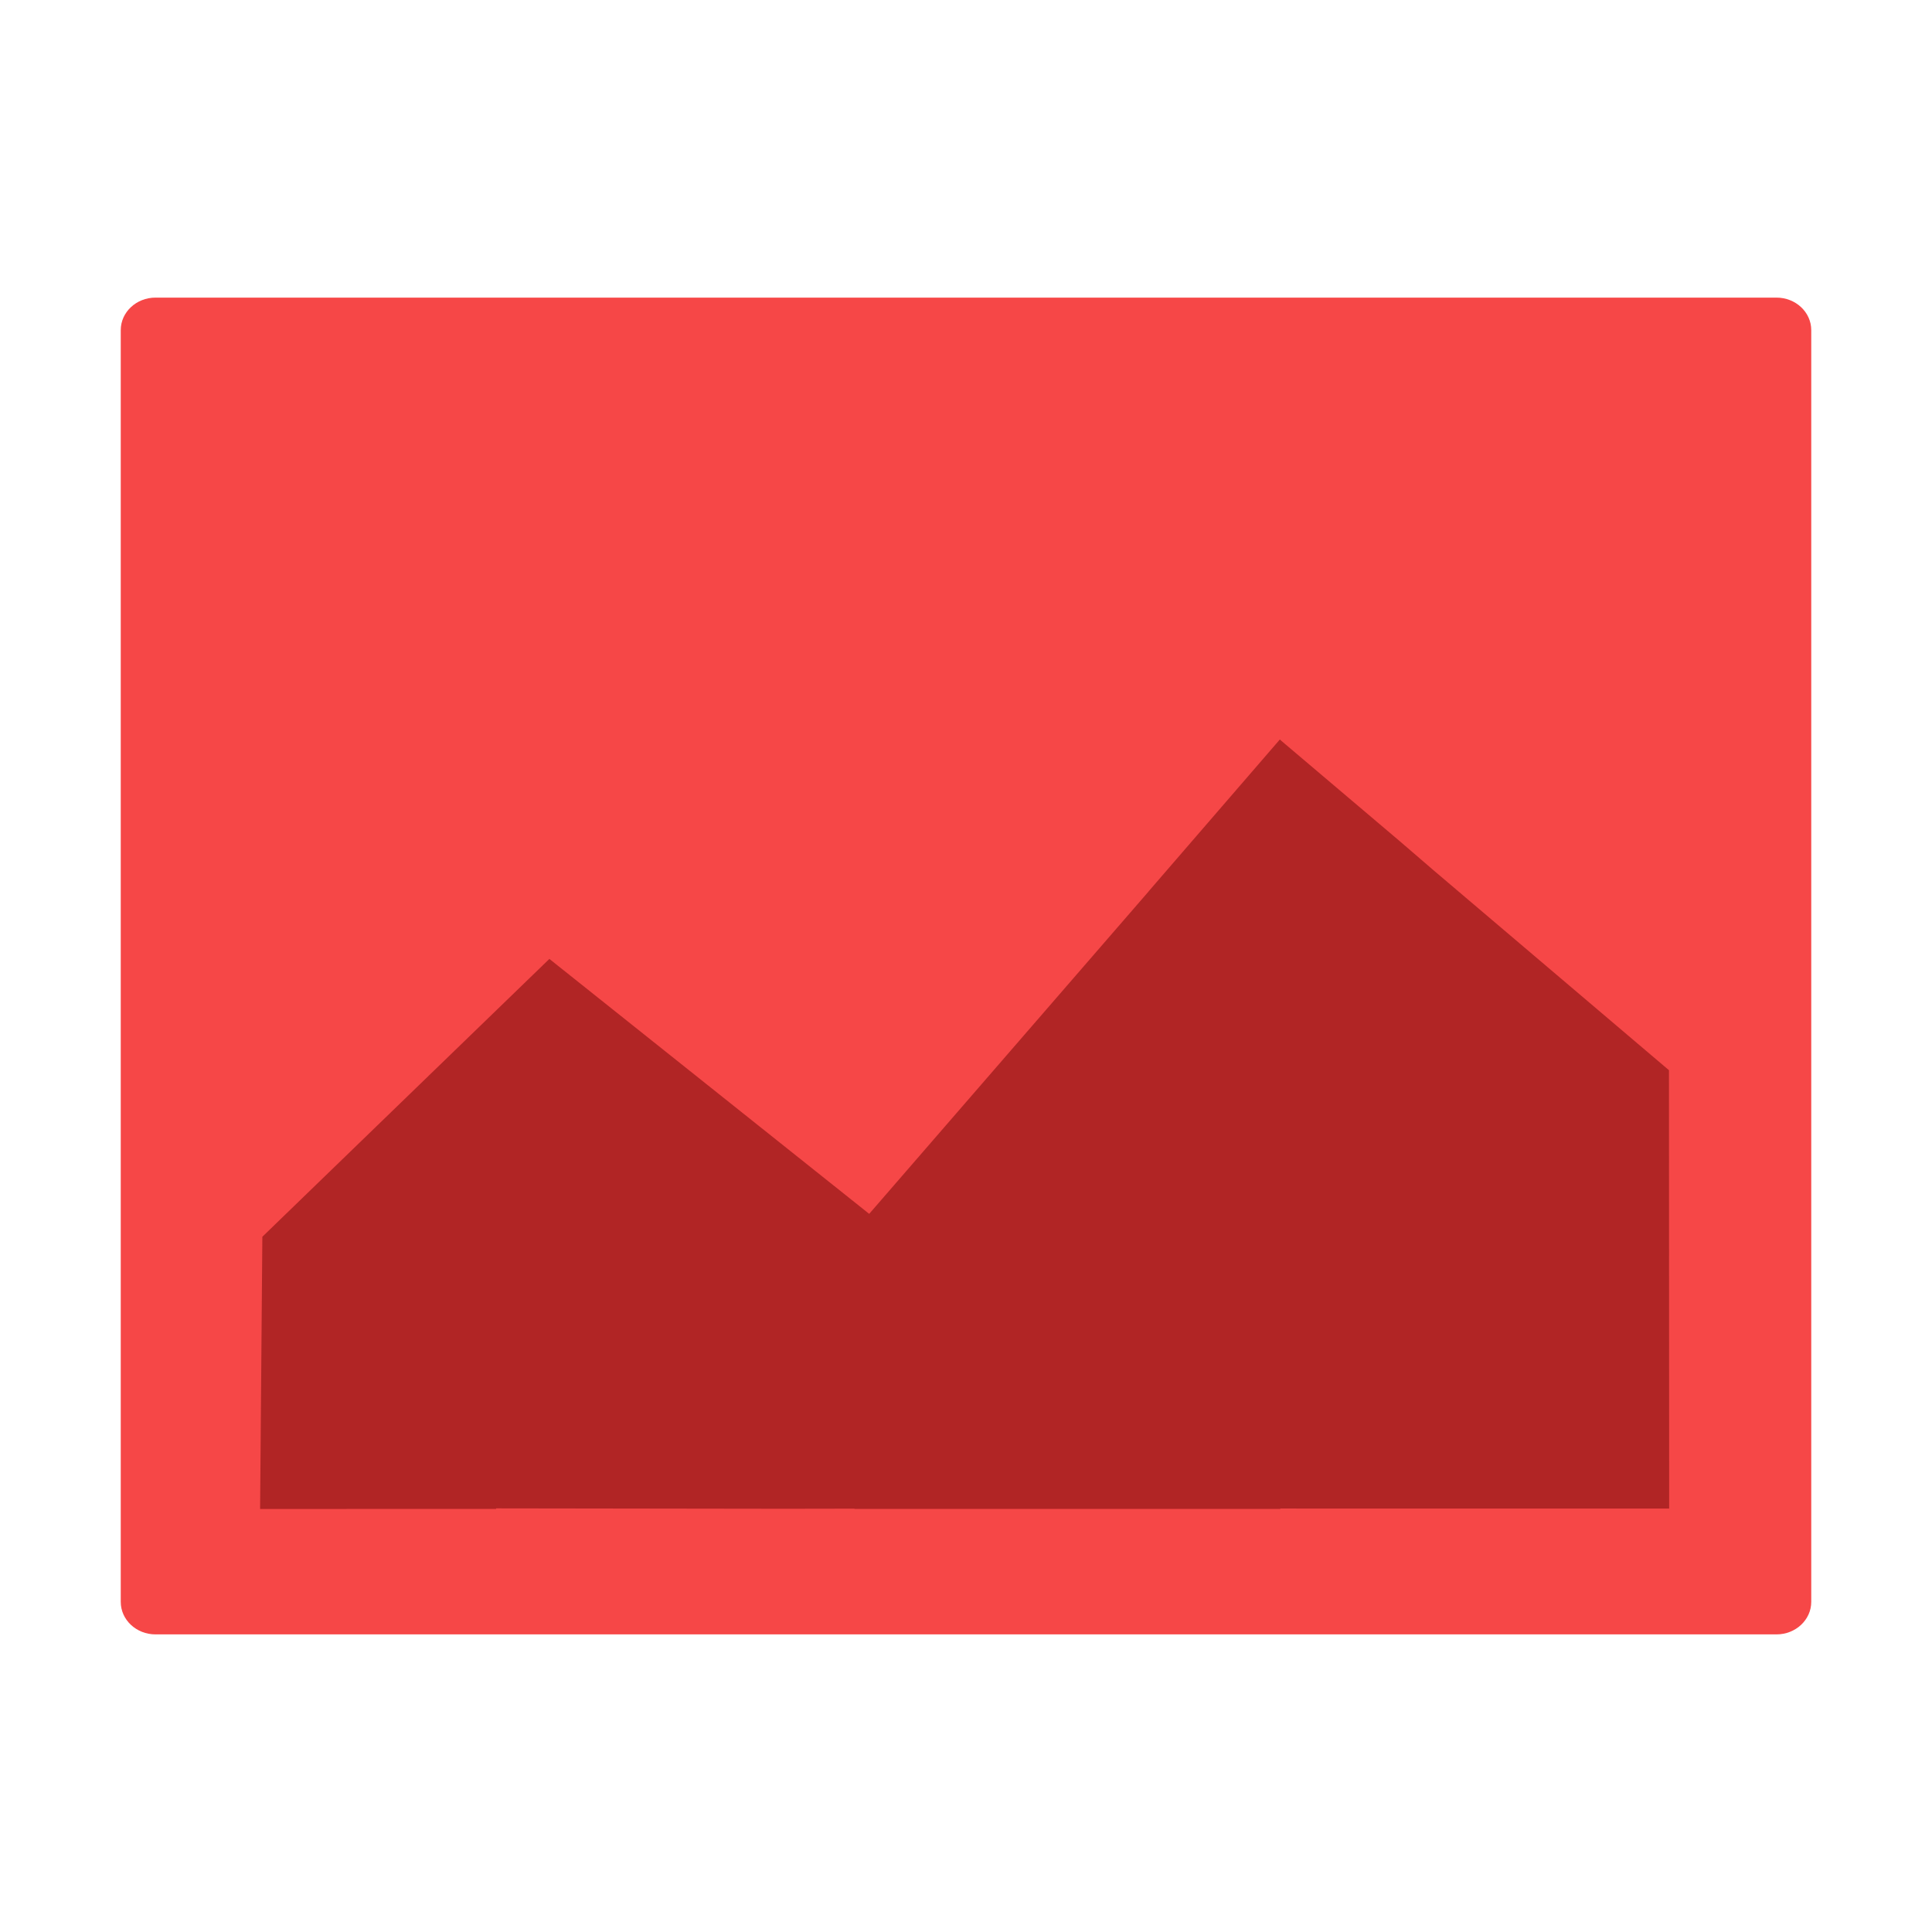
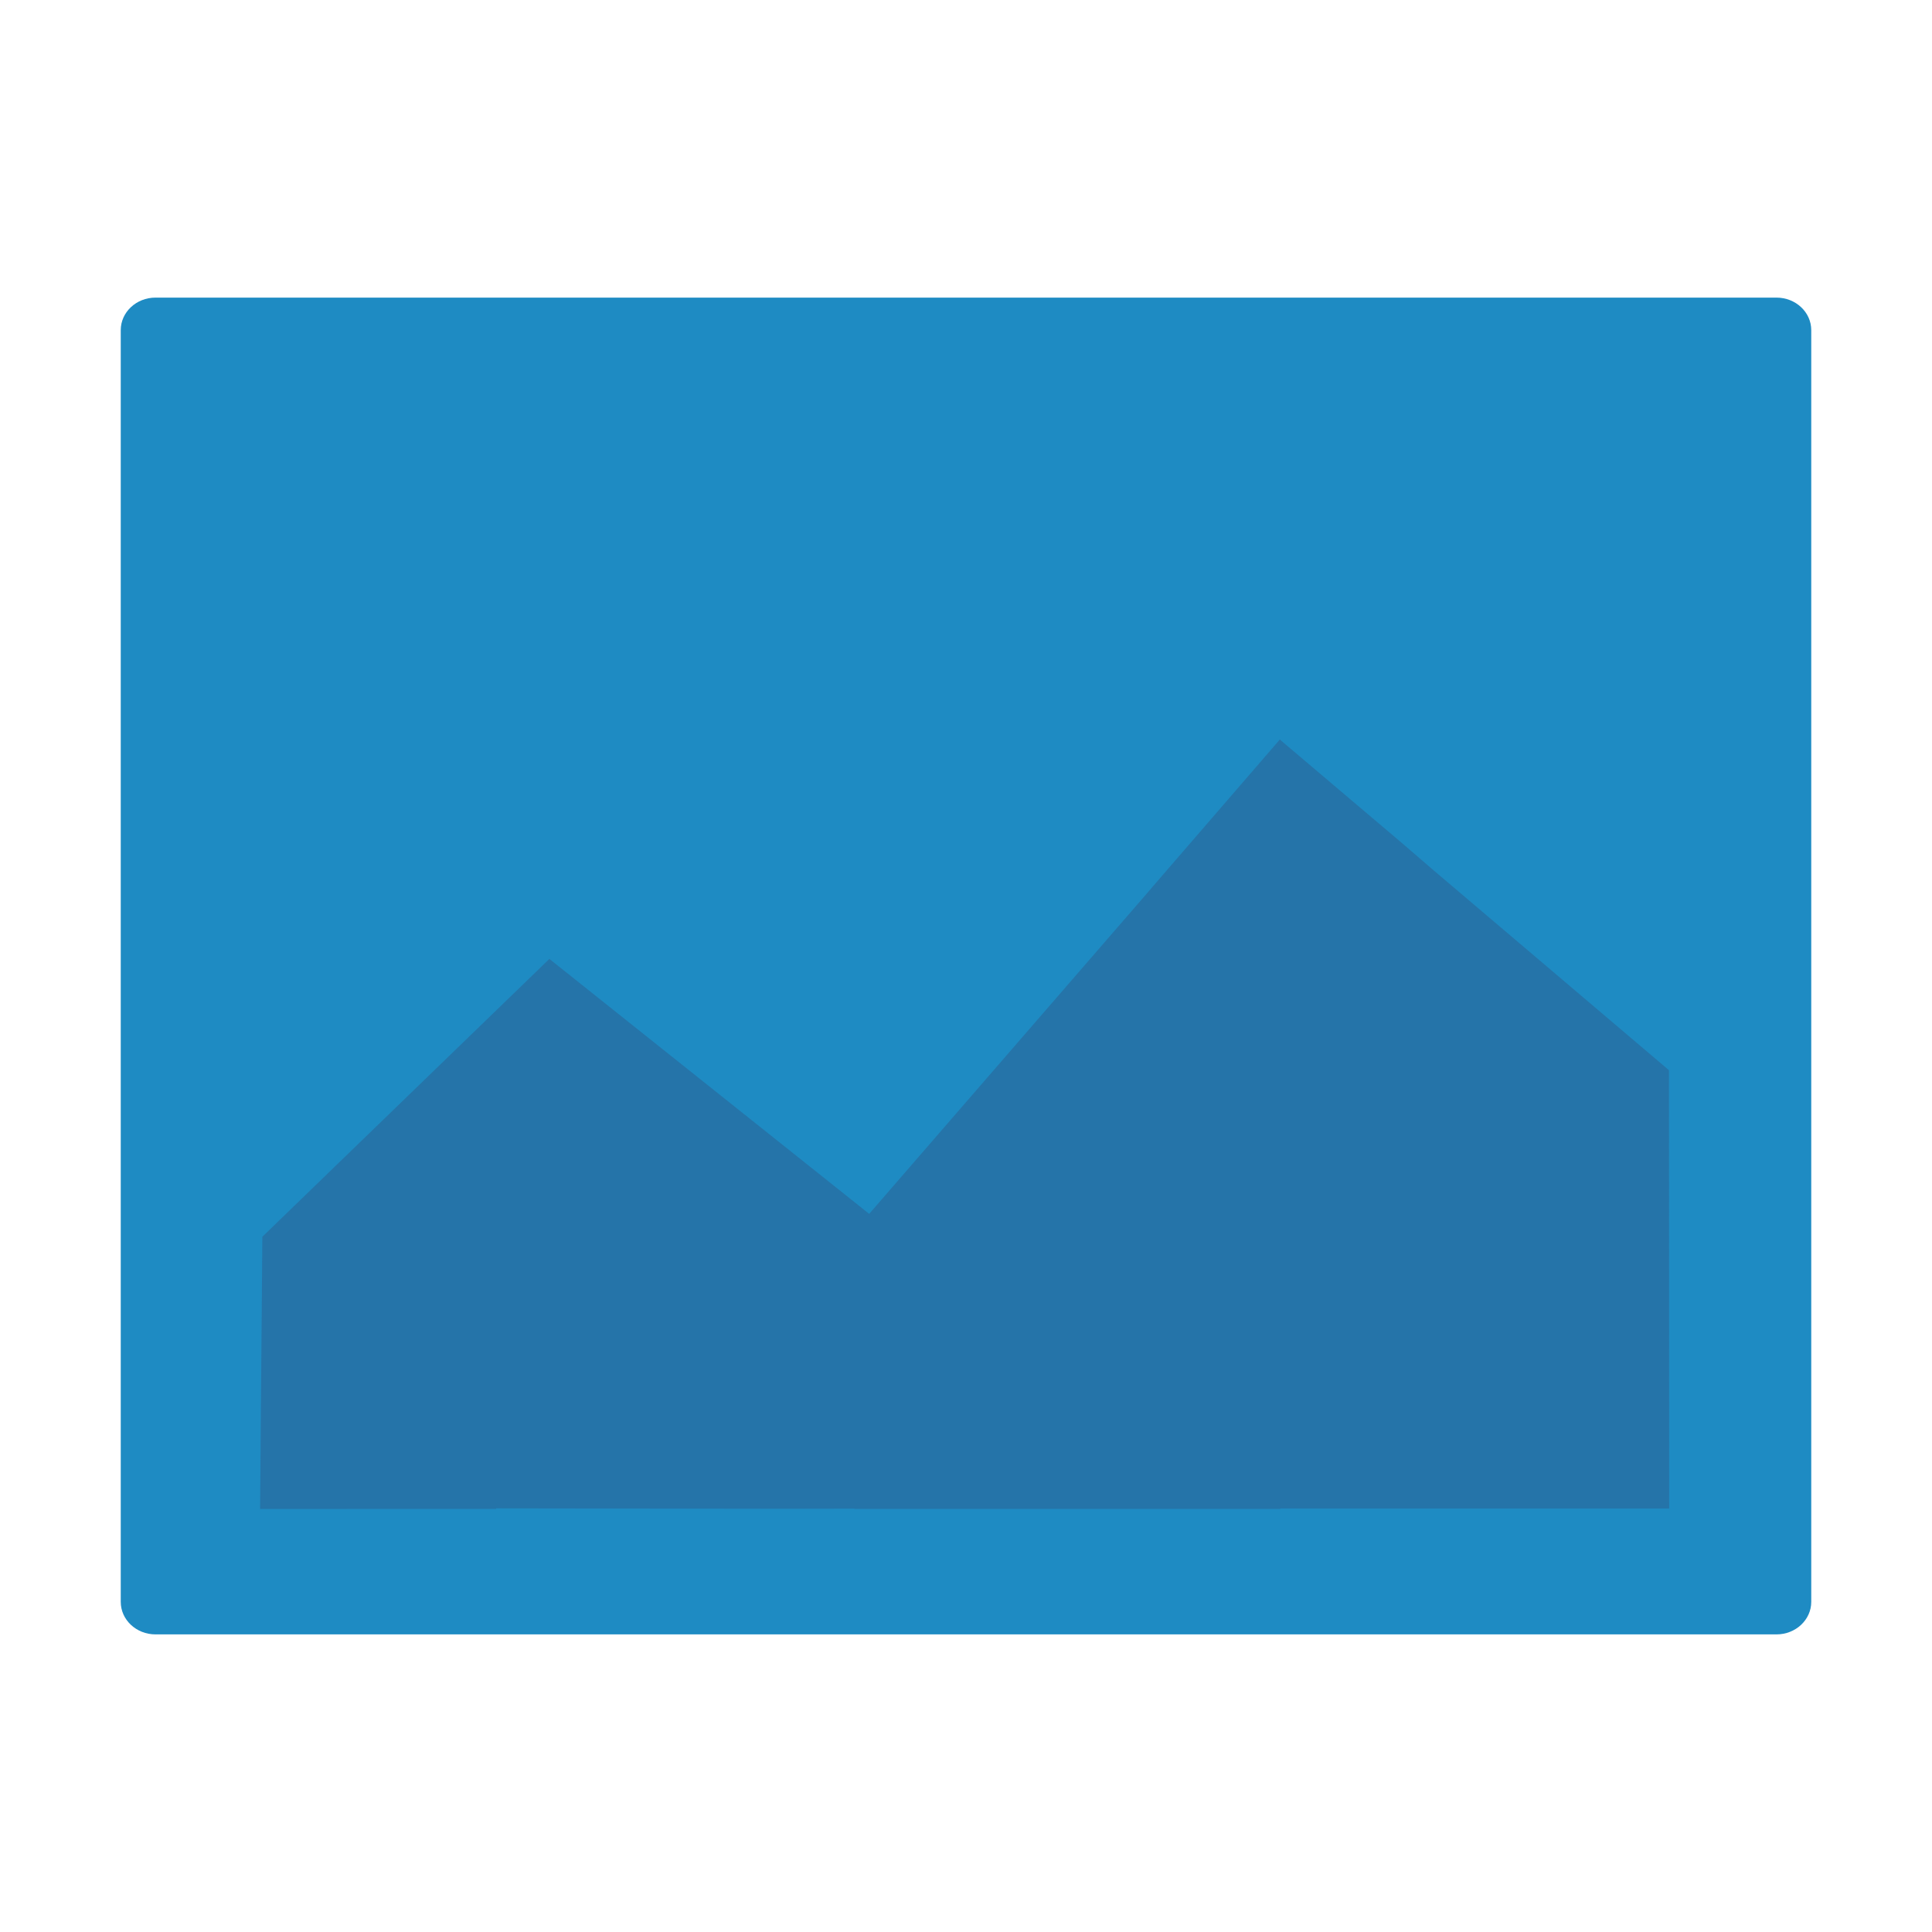
<svg xmlns="http://www.w3.org/2000/svg" height="48" width="48" viewBox="0 0 48 48" id="svg2" version="1.1">
  <defs id="defs14" />
-   <rect style="opacity:1;fill:#f64747;fill-opacity:1;stroke:#317bc4;stroke-width:0;stroke-linejoin:round;stroke-miterlimit:4;stroke-dasharray:none;stroke-opacity:1" id="rect4143-0" width="42" height="33.212" x="3" y="7.394" rx="0.864" ry="0.808" />
-   <path style="fill:#b12525;fill-opacity:1;fill-rule:evenodd;stroke:#000000;stroke-width:0;stroke-linecap:butt;stroke-linejoin:miter;stroke-miterlimit:4;stroke-dasharray:none;stroke-opacity:1" d="m 31.809,18.371 -0.005,0.006 -0.006,-0.005 -3.264,3.777 0.003,-0.001 -6.942,8.01 -7.946,-6.334 -7.131,6.903 -0.056,6.763 5.863,-0.002 0,-0.013 7.194,0.01 1.711,-0.003 0,0.006 10.579,0 0,-0.009 9.661,0.001 -0.005,-10.891 -5.837,-4.957 -0.849,-0.731 -2.97,-2.517 0,-0.011 z" id="path4162-9" />
+   <rect style="opacity:1;fill:#1e8bc3;fill-opacity:1;stroke:#317bc4;stroke-width:0;stroke-linejoin:round;stroke-miterlimit:4;stroke-dasharray:none;stroke-opacity:1" id="rect4143-0" width="42" height="33.212" x="3" y="7.394" rx="0.864" ry="0.808" />
+   <path style="fill:#2574a9;fill-opacity:1;fill-rule:evenodd;stroke:#000000;stroke-width:0;stroke-linecap:butt;stroke-linejoin:miter;stroke-miterlimit:4;stroke-dasharray:none;stroke-opacity:1" d="m 31.809,18.371 -0.005,0.006 -0.006,-0.005 -3.264,3.777 0.003,-0.001 -6.942,8.01 -7.946,-6.334 -7.131,6.903 -0.056,6.763 5.863,-0.002 0,-0.013 7.194,0.01 1.711,-0.003 0,0.006 10.579,0 0,-0.009 9.661,0.001 -0.005,-10.891 -5.837,-4.957 -0.849,-0.731 -2.97,-2.517 0,-0.011 z" id="path4162-9" />
</svg>
